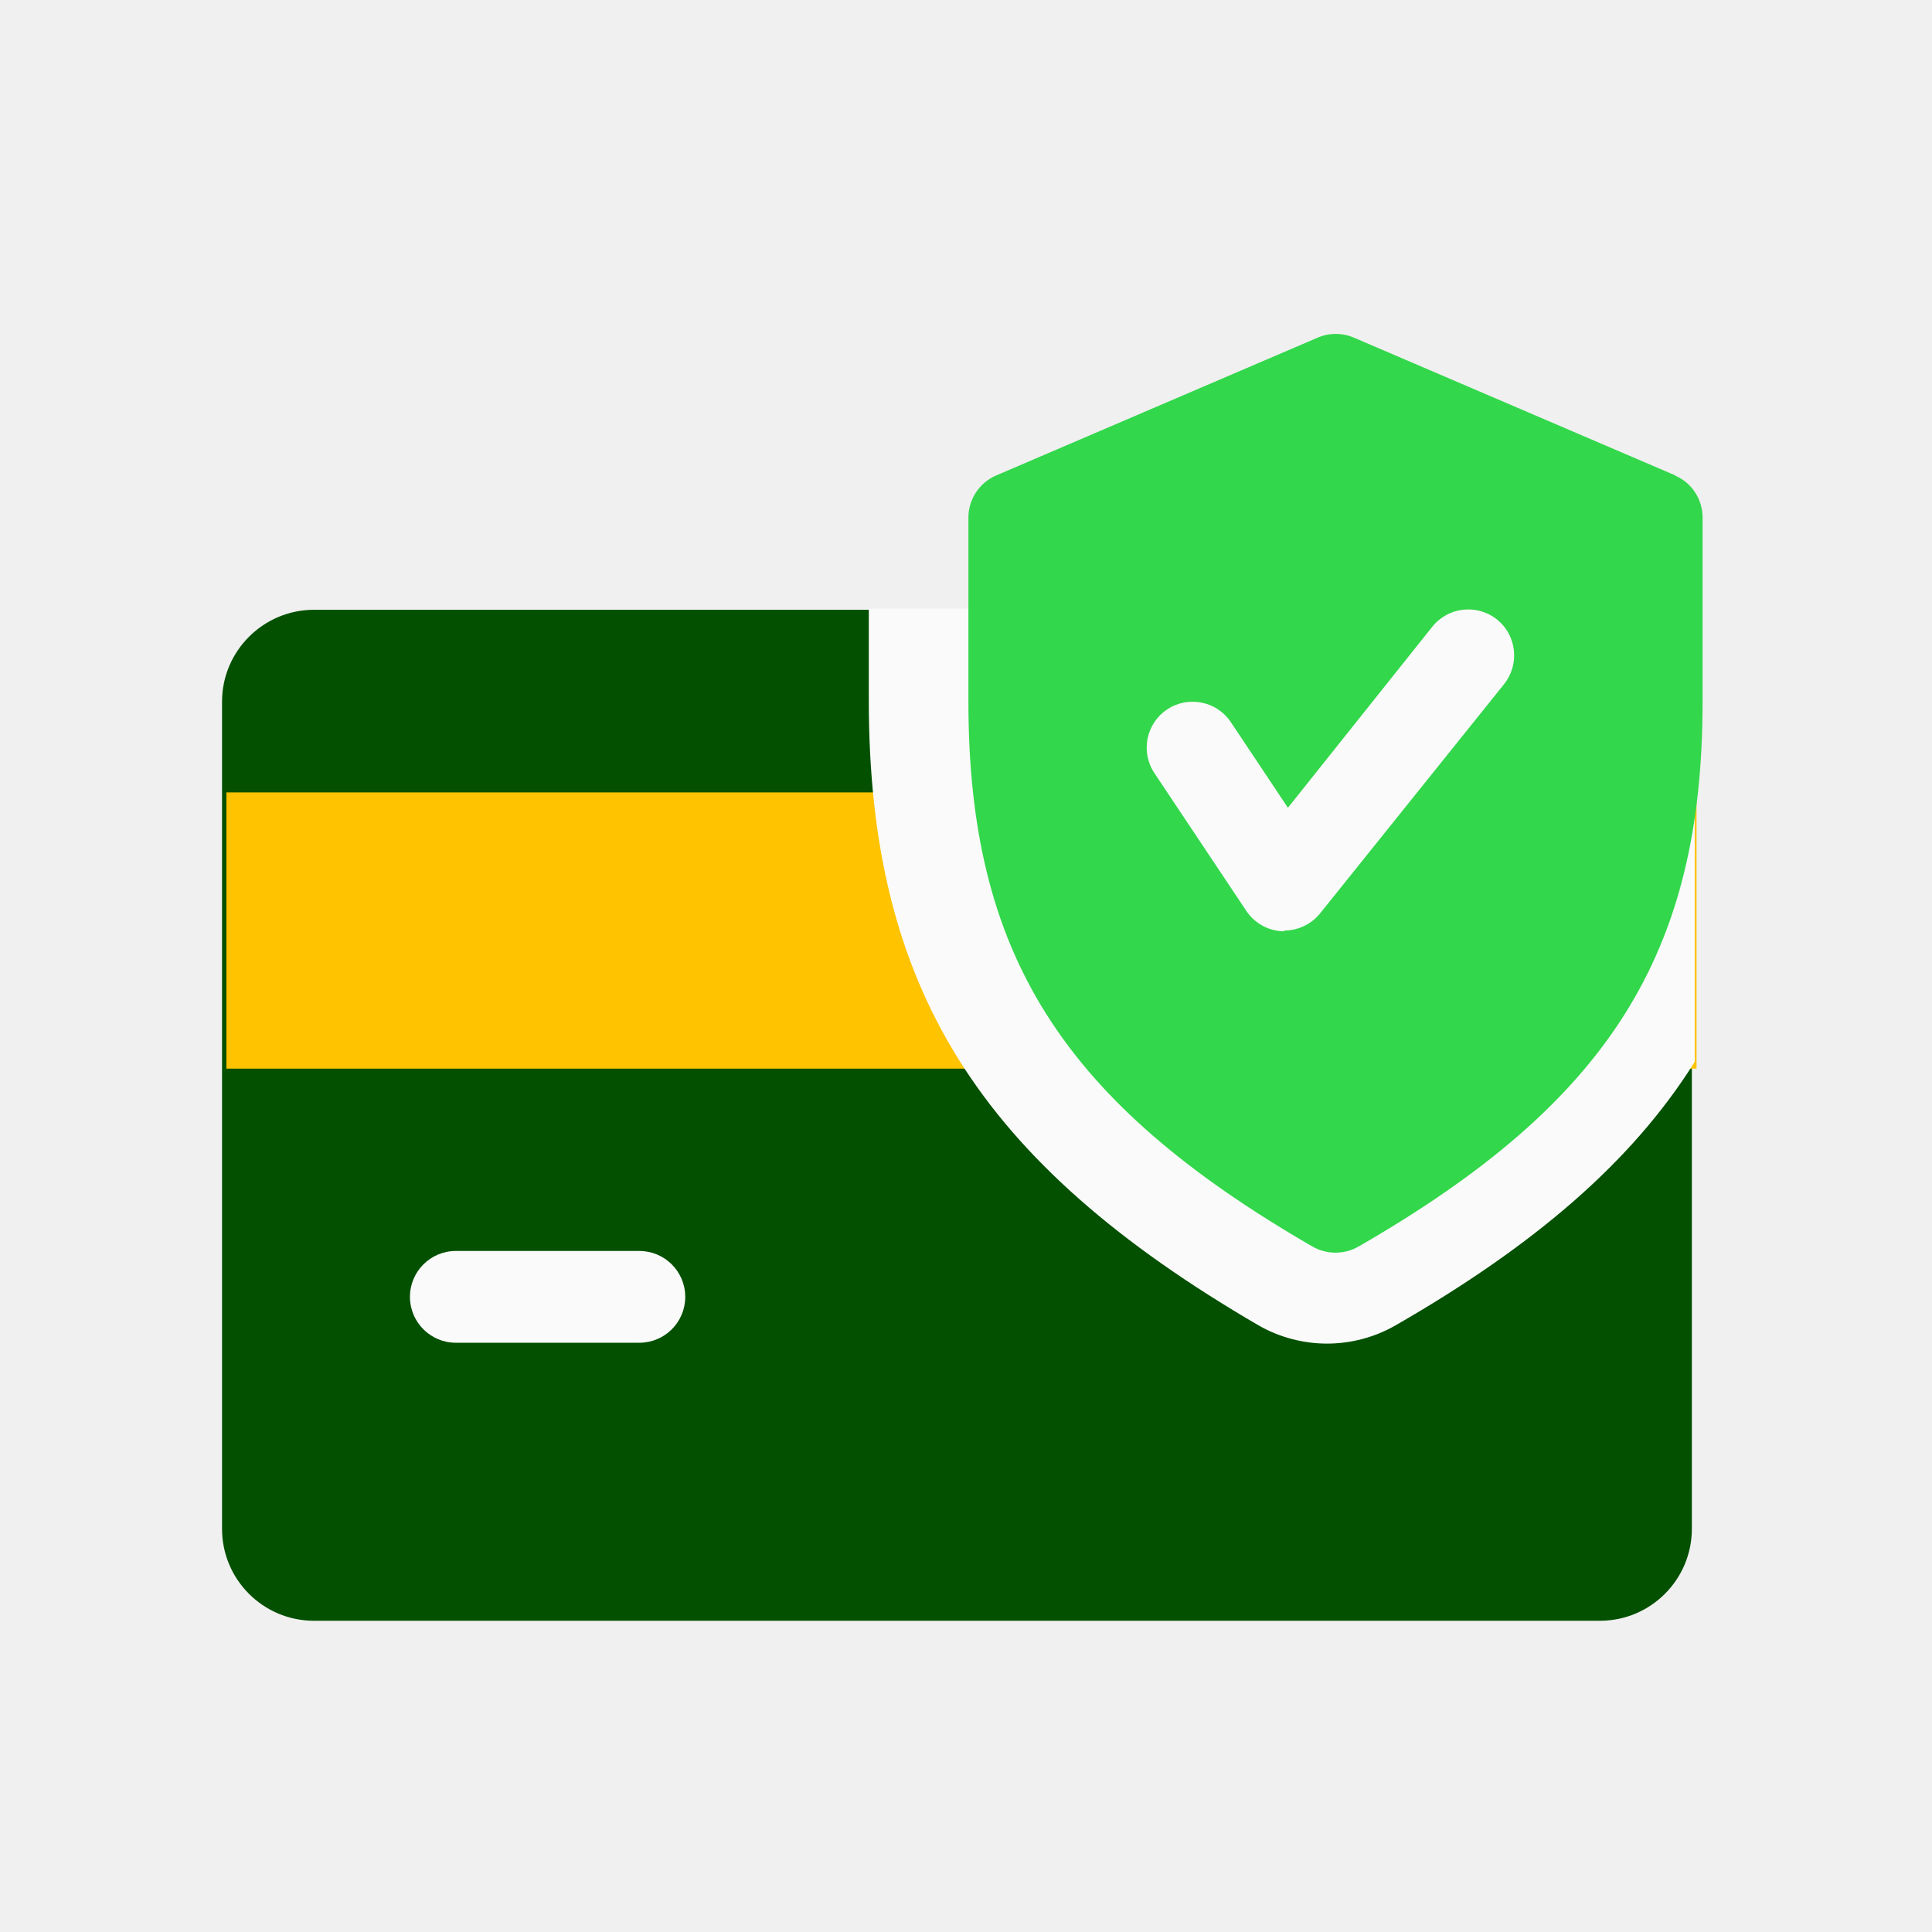
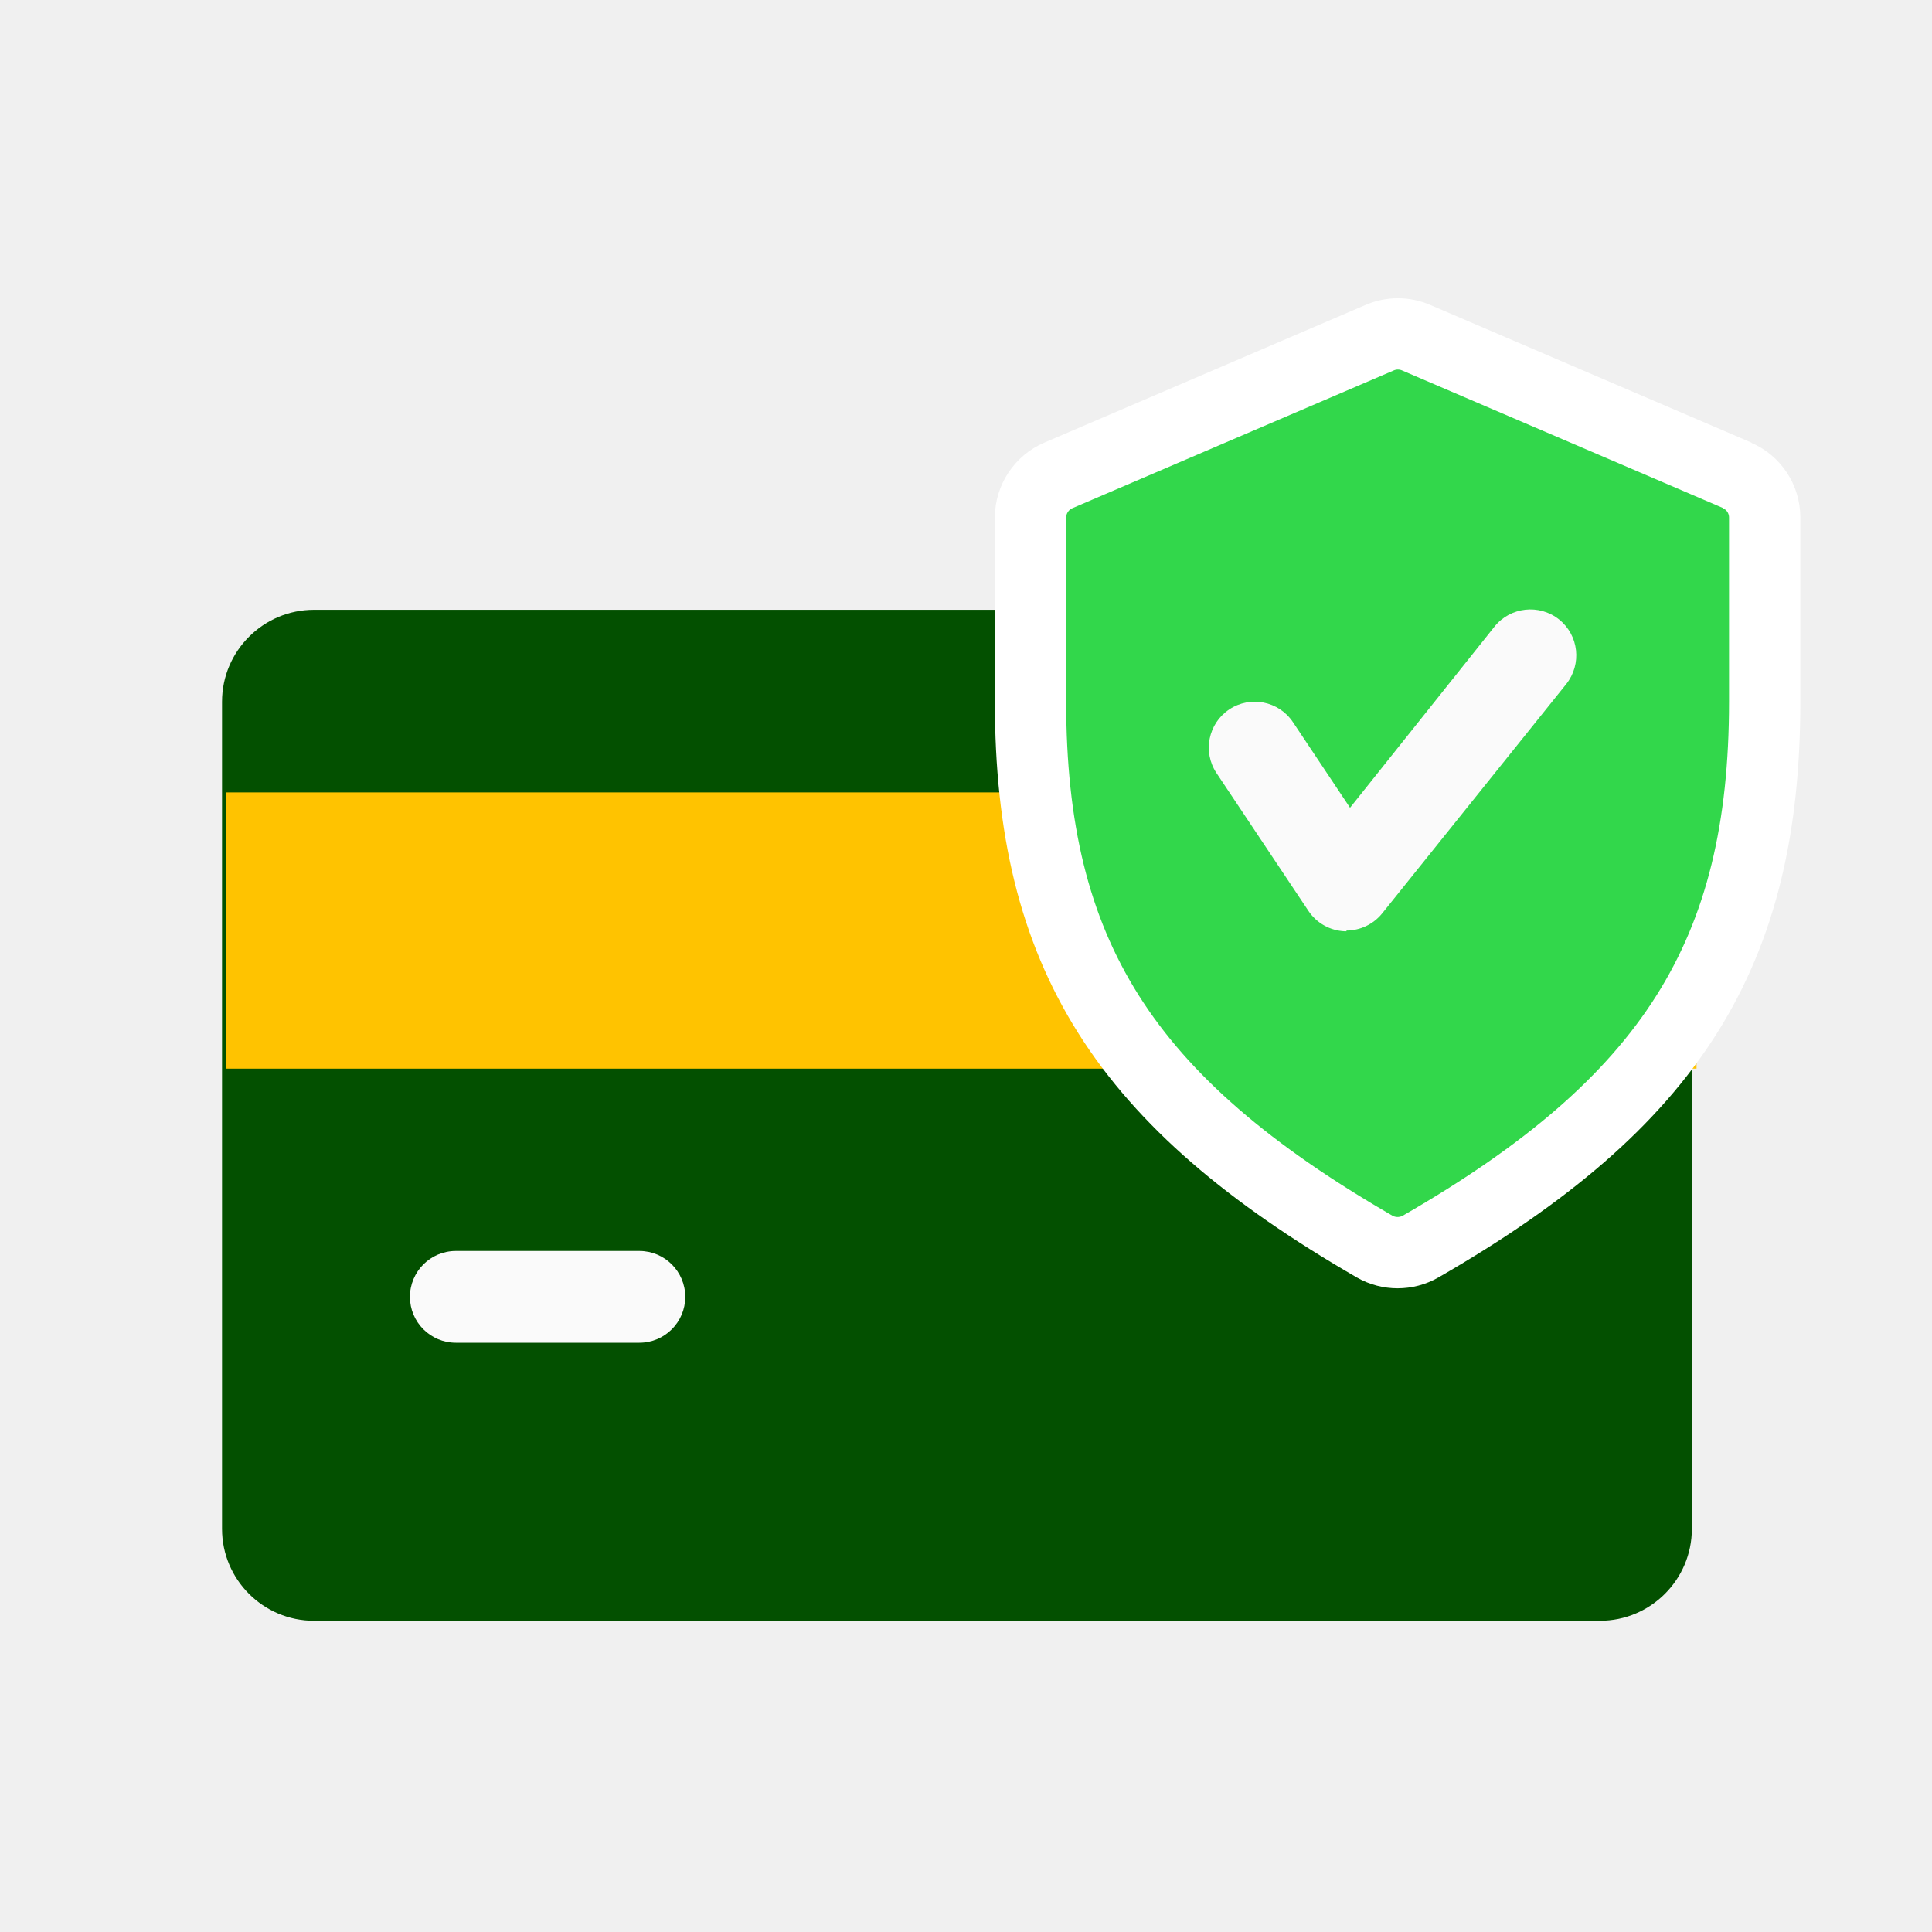
- <svg xmlns="http://www.w3.org/2000/svg" width="128" height="128" version="1.1" viewBox="0 0 128 128" xml:space="preserve">
-   <path d="m106 40.4h-85.2c-3.35 0-6.09 2.73-6.09 6.09v54.8c0 3.36 2.73 6.09 6.09 6.09h85.2c3.36 0 6.09-2.73 6.09-6.09v-54.8c0-3.35-2.73-6.09-6.09-6.09z" style="fill:#035000;stroke-width:.19" />
-   <rect x="15" y="52.5" width="97.4" height="18.3" style="fill:#ffc300;stroke-width:.19" />
-   <g transform="matrix(.19 0 0 .19 15 16)">
-     <path d="m144 384h-64c-8.83 0-16-7.17-16-16s7.17-16 16-16h64c8.83 0 16 7.17 16 16s-7.17 16-16 16z" style="fill:#fafafa" />
-     <path d="m512 286v-126c0-17.6-14.3-32-32-32h-256v32c0 100 38.1 161 136 218 7.23 4.13 15.5 6.3 23.8 6.3s16.6-2.18 23.9-6.37c48.5-27.9 82.3-57 104-91.4z" style="fill:#fafafa" />
+ <svg xmlns="http://www.w3.org/2000/svg" id="svg847" xml:space="preserve" viewBox="0 0 128 128" version="1.1" height="128" width="128">
+   <defs id="defs851" />
+   <path id="path833" style="fill:#035000;stroke-width:0.19" d="M 106,40.4 H 20.8 c -3.35,0 -6.09,2.73 -6.09,6.09 v 54.8 c 0,3.36 2.73,6.09 6.09,6.09 H 106 c 3.36,0 6.09,-2.73 6.09,-6.09 v -54.8 c 0,-3.35 -2.73,-6.09 -6.09,-6.09 z" />
+   <rect id="rect835" style="fill:#ffc300;stroke-width:0.19" height="18.3" width="97.4" y="52.5" x="15" />
+   <g id="g841" transform="matrix(0.19,0,0,0.19,15,16)">
+     <path id="path837" style="fill:#fafafa" d="M 144,384 H 80 c -8.83,0 -16,-7.17 -16,-16 0,-8.83 7.17,-16 16,-16 h 64 c 8.83,0 16,7.17 16,16 0,8.83 -7.17,16 -16,16 z" />
  </g>
-   <path d="m111 31.5-21.3-9.13c-0.773-0.329-1.63-0.329-2.4 0l-21.3 9.13c-1.11 0.475-1.84 1.58-1.84 2.79v12.2c0 16.7 6.19 26.5 22.8 36.1 0.469 0.268 0.992 0.402 1.52 0.402 0.524 0 1.05-0.134 1.52-0.402 16.6-9.56 22.8-19.4 22.8-36.1v-12.2c0-1.22-0.724-2.32-1.84-2.79z" style="fill:#32d74b;stroke-width:.19" />
-   <path d="m85.1 61.7h-0.128c-0.968-0.043-1.86-0.542-2.4-1.35l-6.09-9.13c-0.931-1.4-0.554-3.29 0.846-4.22 1.39-0.925 3.28-0.56 4.22 0.846l3.78 5.67 9.57-12c1.05-1.31 2.97-1.52 4.28-0.475 1.31 1.05 1.52 2.96 0.475 4.28l-12.2 15.2c-0.578 0.712-1.45 1.13-2.37 1.13z" style="fill:#fafafa;stroke-width:.19" />
+   <path id="path843" style="fill:#32d74b;stroke:#ffffff;stroke-width:4.724;stroke-miterlimit:4;stroke-dasharray:none" d="M 115.115,31.5 93.815,22.37 c -0.773,-0.329 -1.63,-0.329 -2.4,0 L 70.115,31.5 c -1.11,0.475 -1.84,1.58 -1.84,2.79 v 12.2 c 0,16.7 6.19,26.5 22.8,36.1 0.469,0.268 0.992,0.402 1.52,0.402 0.524,0 1.05,-0.134 1.52,-0.402 C 110.715,73.03 116.915,63.19 116.915,46.49 v -12.2 c 0,-1.22 -0.724,-2.32 -1.84,-2.79 z" />
+   <path id="path845" style="fill:#fafafa;stroke-width:0.19" d="m 89.215,61.7 h -0.128 c -0.968,-0.043 -1.86,-0.542 -2.4,-1.35 l -6.09,-9.13 C 79.666,49.82 80.043,47.93 81.443,47 c 1.39,-0.925 3.28,-0.56 4.22,0.846 l 3.78,5.67 L 99.013,41.516 c 1.05,-1.31 2.97,-1.52 4.28,-0.475 1.31,1.05 1.52,2.96 0.475,4.28 l -12.2,15.2 c -0.578,0.712 -1.45,1.13 -2.37,1.13 z" />
</svg>
